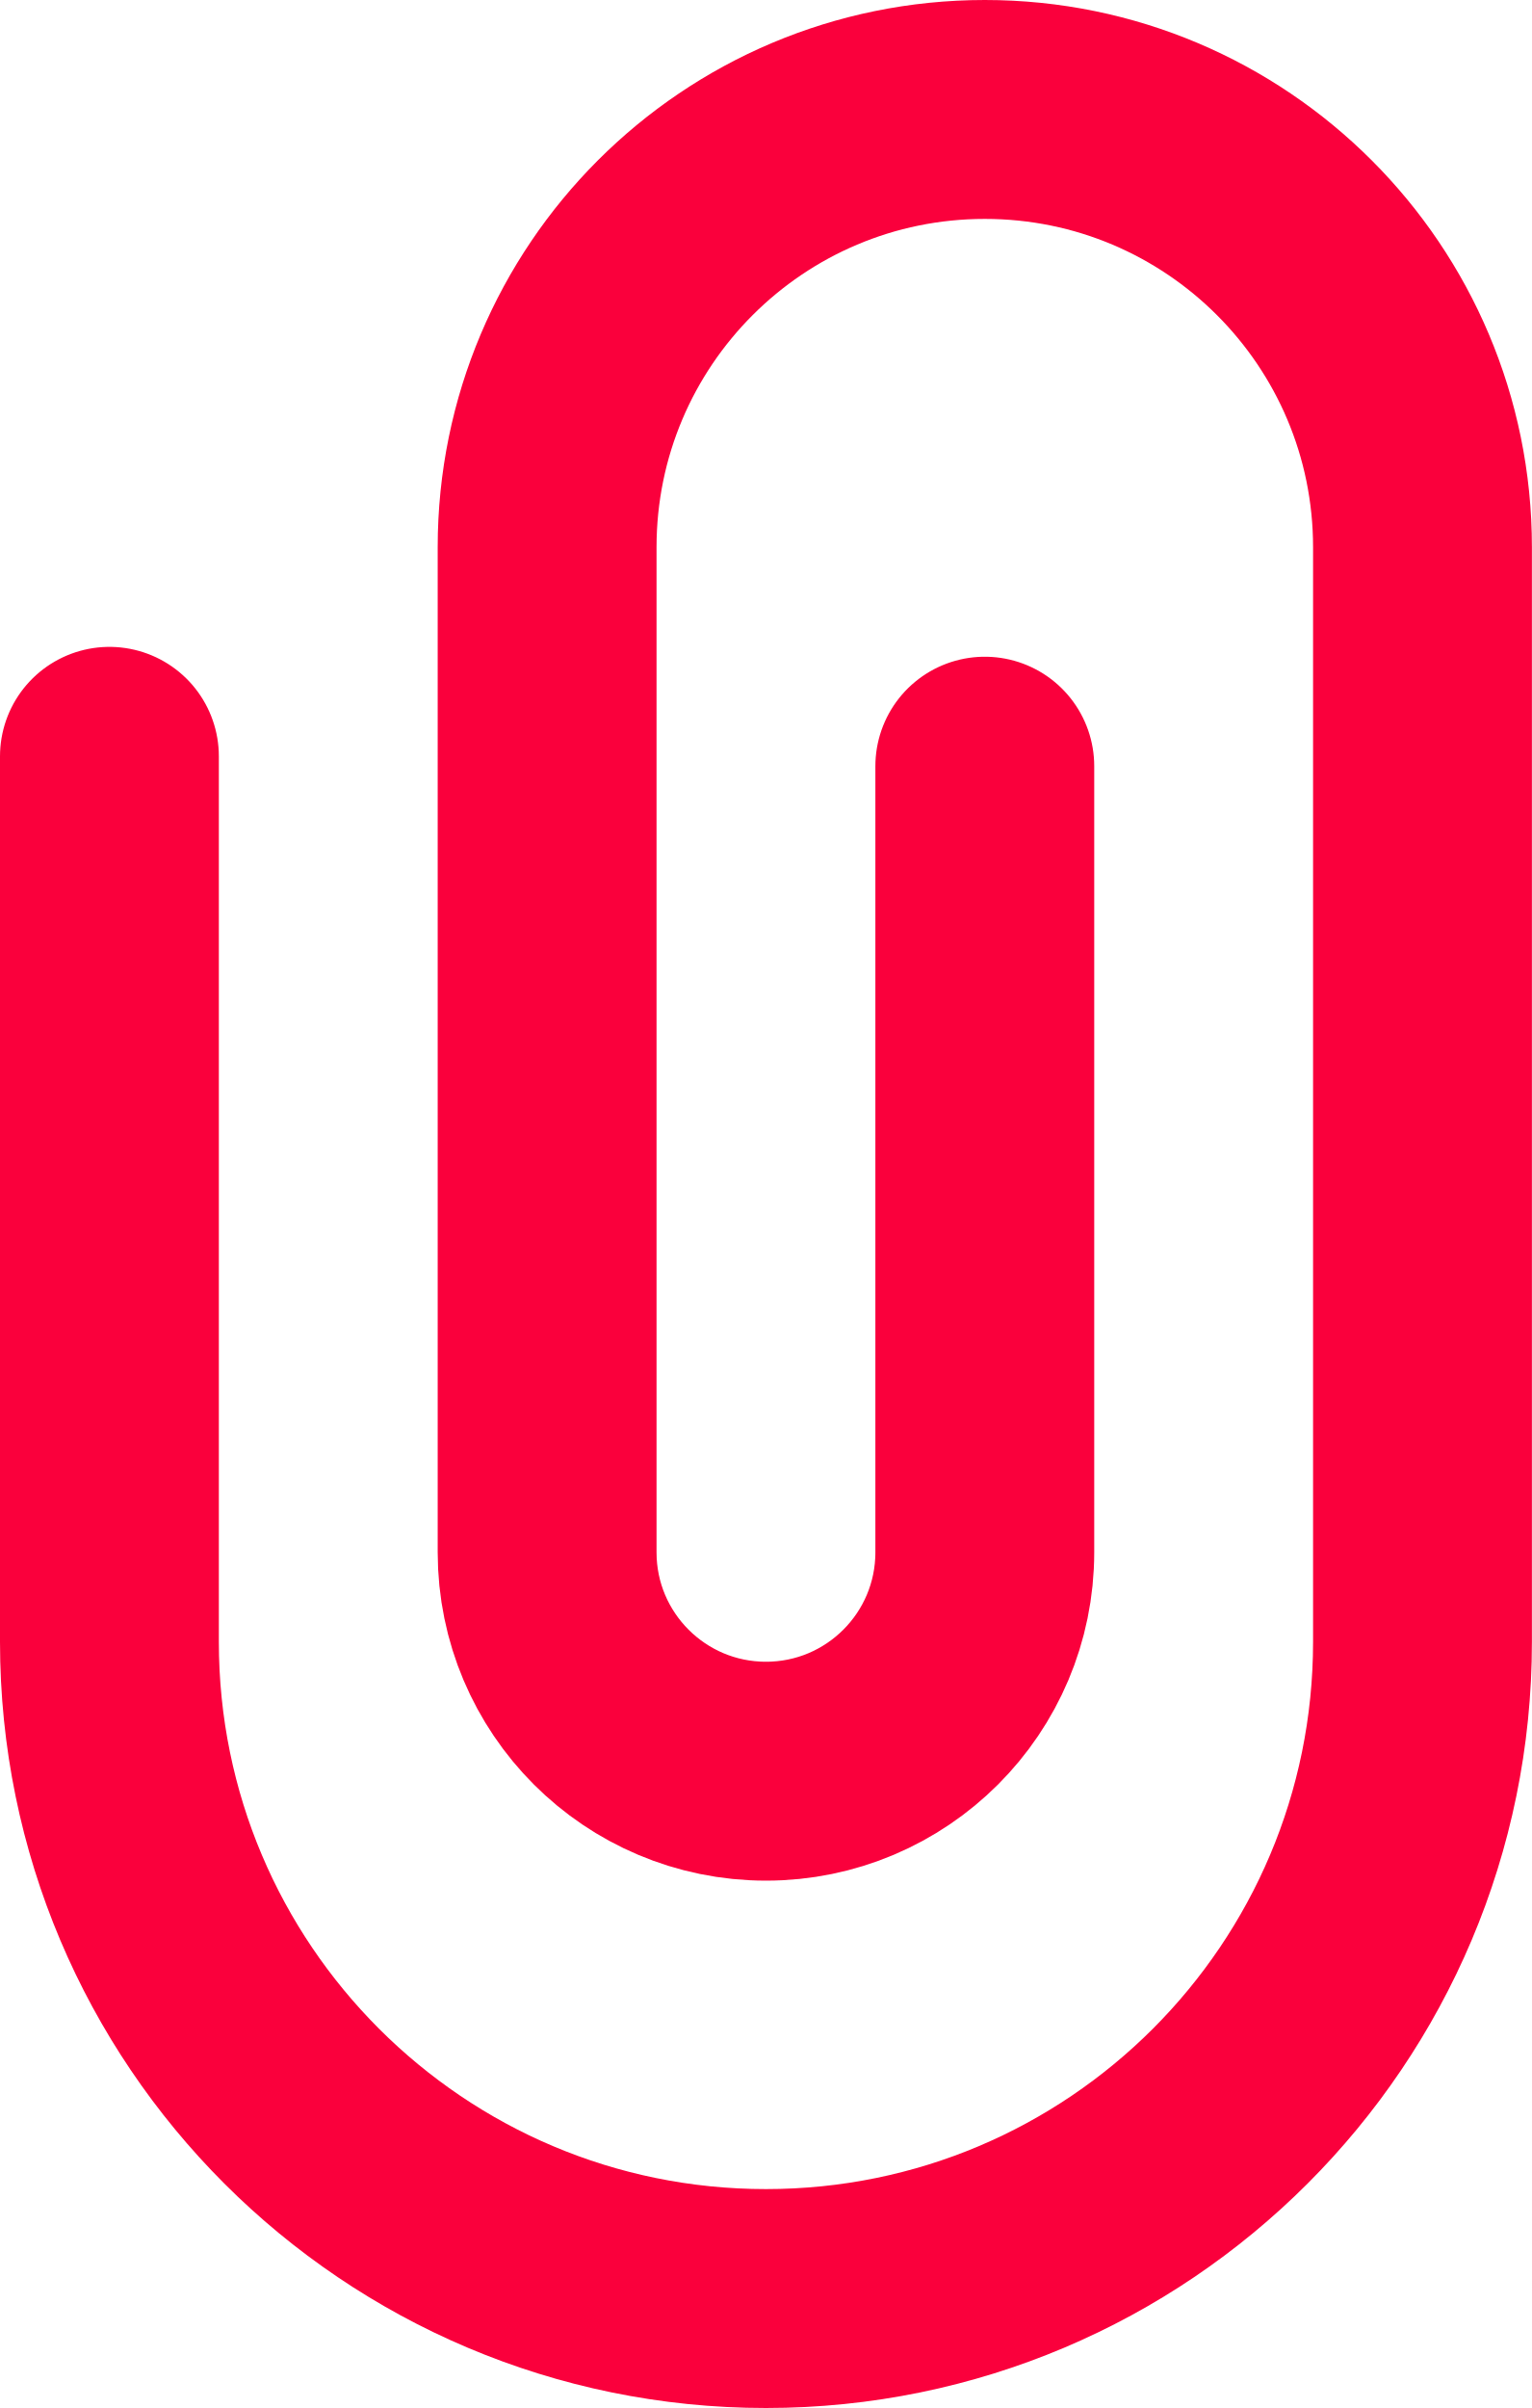
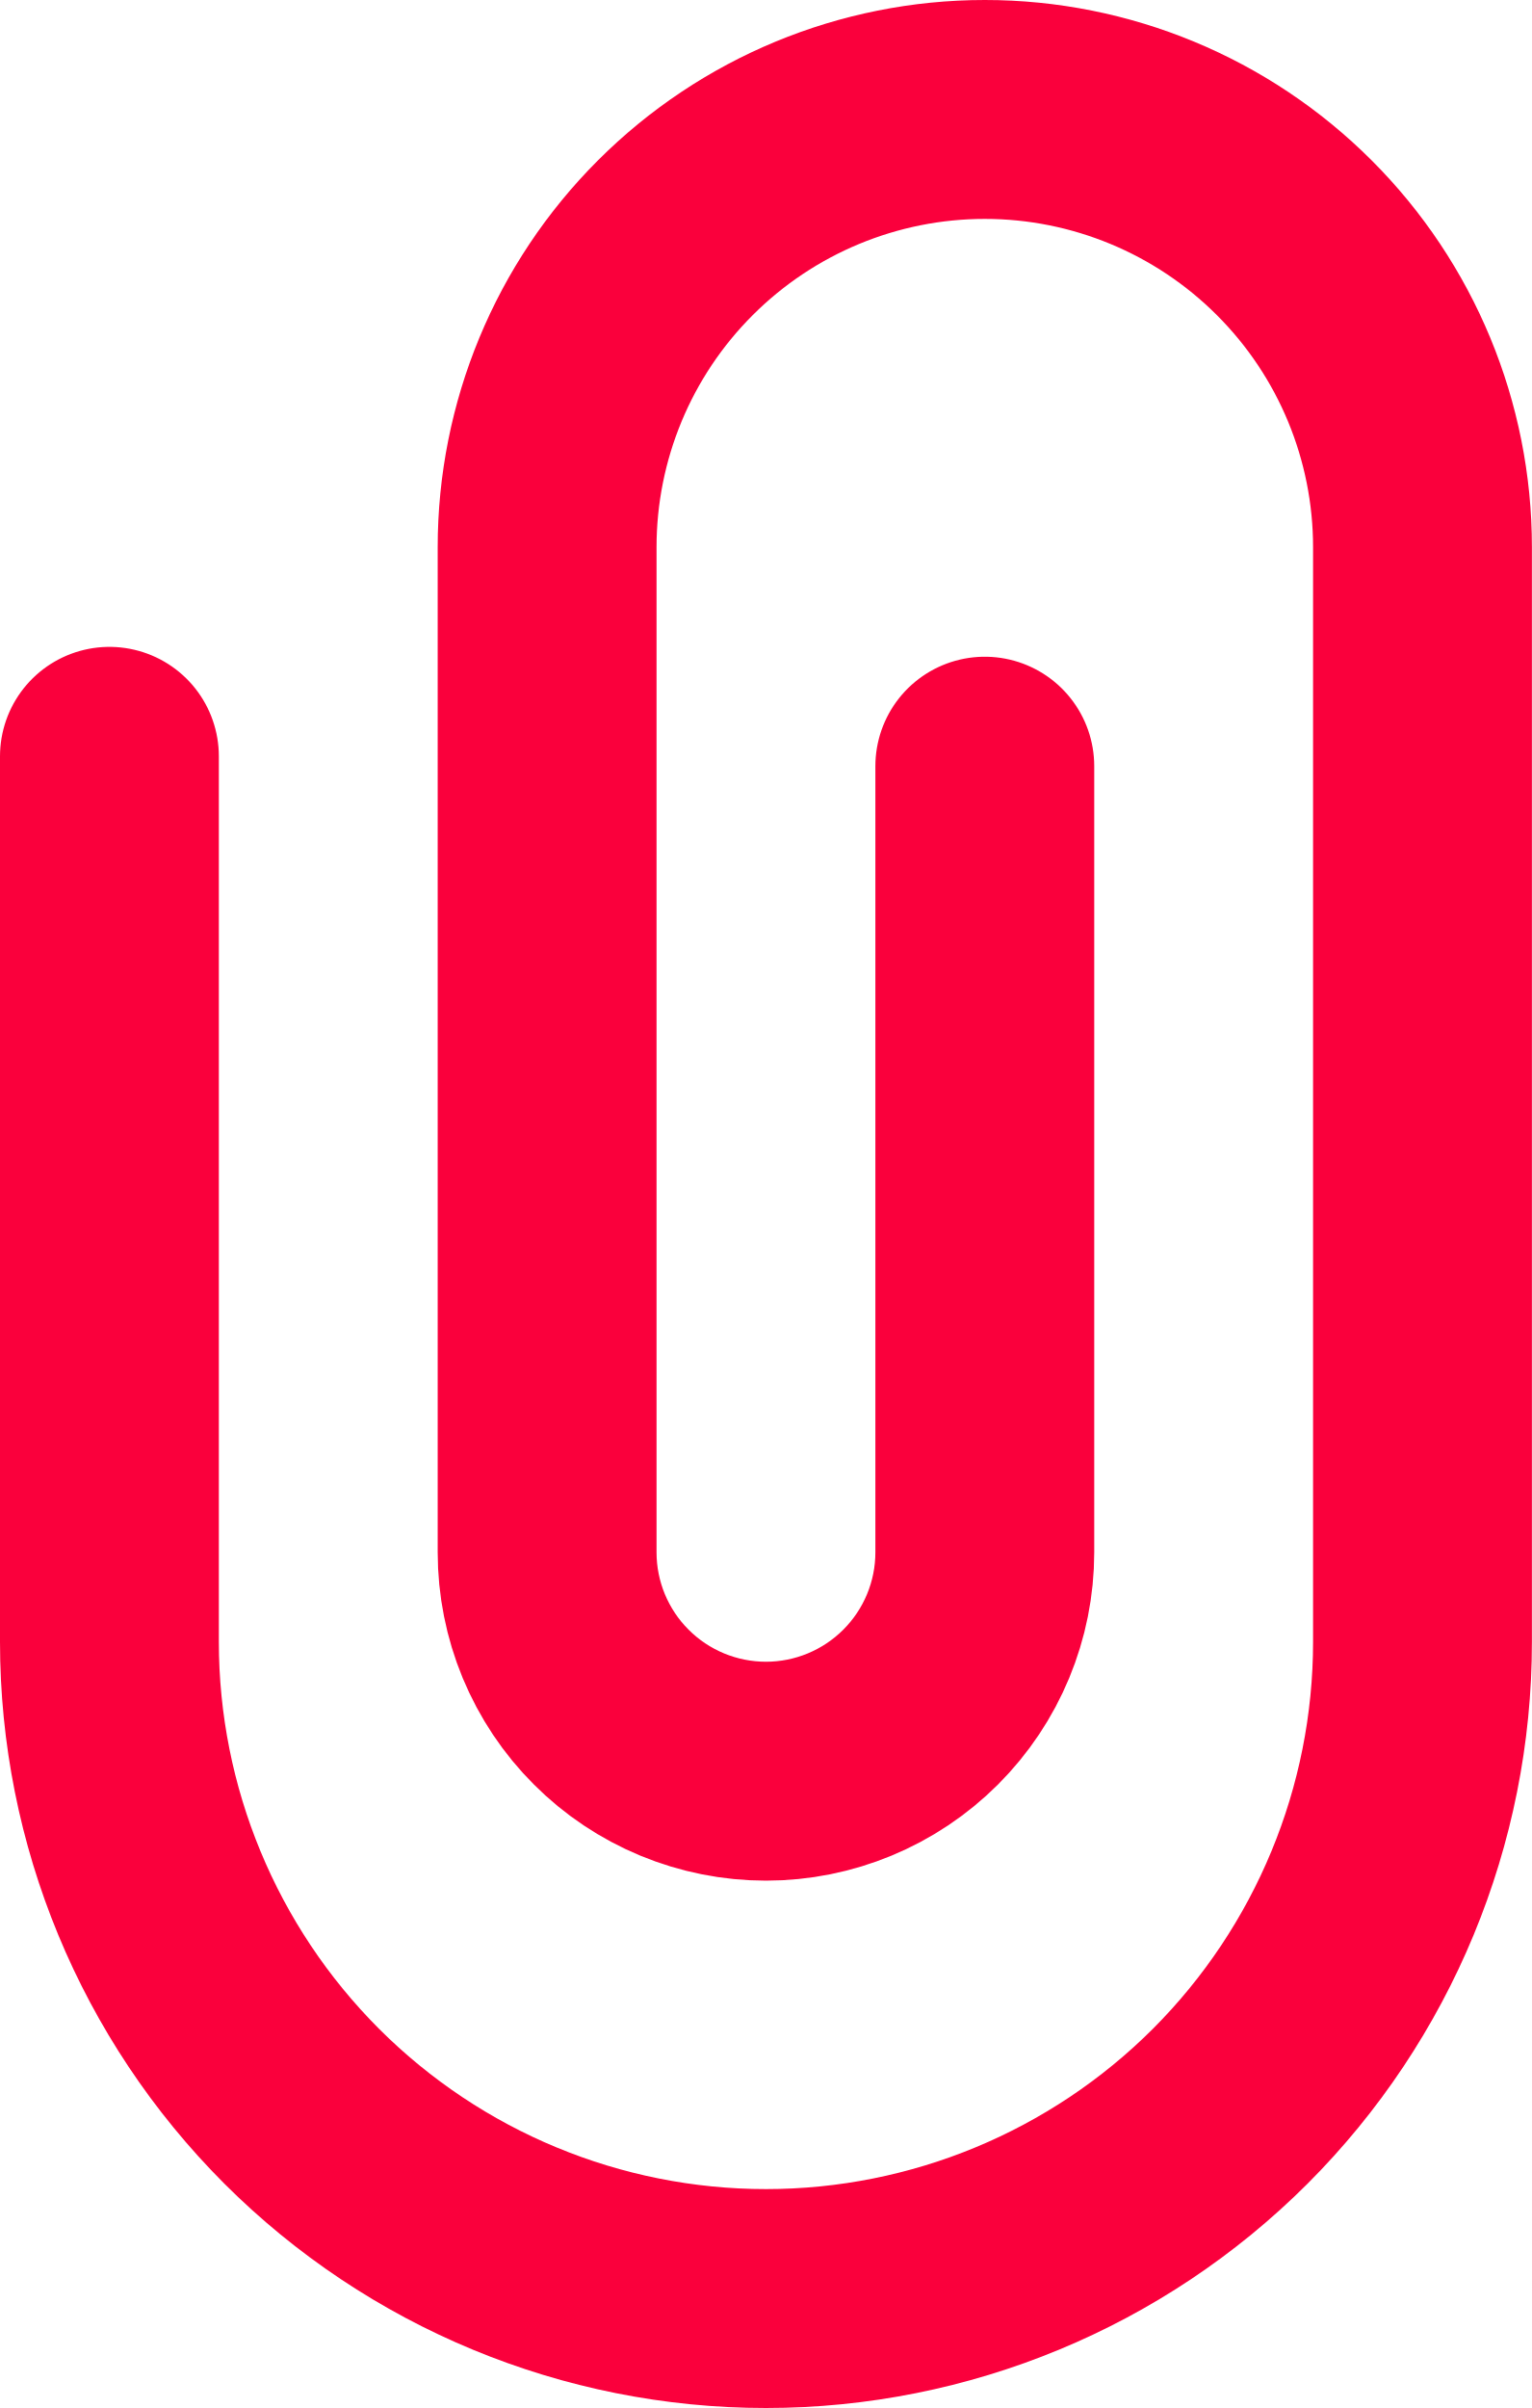
- <svg xmlns="http://www.w3.org/2000/svg" width="14" height="22" fill="none">
-   <path d="M1 6.91V15a6 6 0 0012 0V5a4 4 0 10-8 0v9.182a2 2 0 002 2v0a2 2 0 002-2V7" stroke="#FA003C" stroke-width="2" stroke-linecap="round" stroke-linejoin="round" />
+ <svg xmlns="http://www.w3.org/2000/svg" width="14" height="22" viewBox="0 0 14 22" fill="none">
+   <path d="M1 6.91V15C1 16.591 1.632 18.117 2.757 19.243C3.883 20.368 5.409 21 7 21C8.591 21 10.117 20.368 11.243 19.243C12.368 18.117 13 16.591 13 15V5C13 3.939 12.579 2.922 11.828 2.172C11.078 1.422 10.061 1 9 1C7.939 1 6.922 1.422 6.172 2.172C5.421 2.922 5 3.939 5 5V14.182C5 14.445 5.052 14.705 5.152 14.947C5.253 15.19 5.4 15.411 5.586 15.596C5.771 15.782 5.992 15.929 6.235 16.03C6.477 16.13 6.737 16.182 7 16.182V16.182C7.53 16.182 8.039 15.971 8.414 15.596C8.789 15.221 9 14.713 9 14.182V7" stroke="#FA003C" stroke-width="2" stroke-linecap="round" stroke-linejoin="round" />
</svg>
